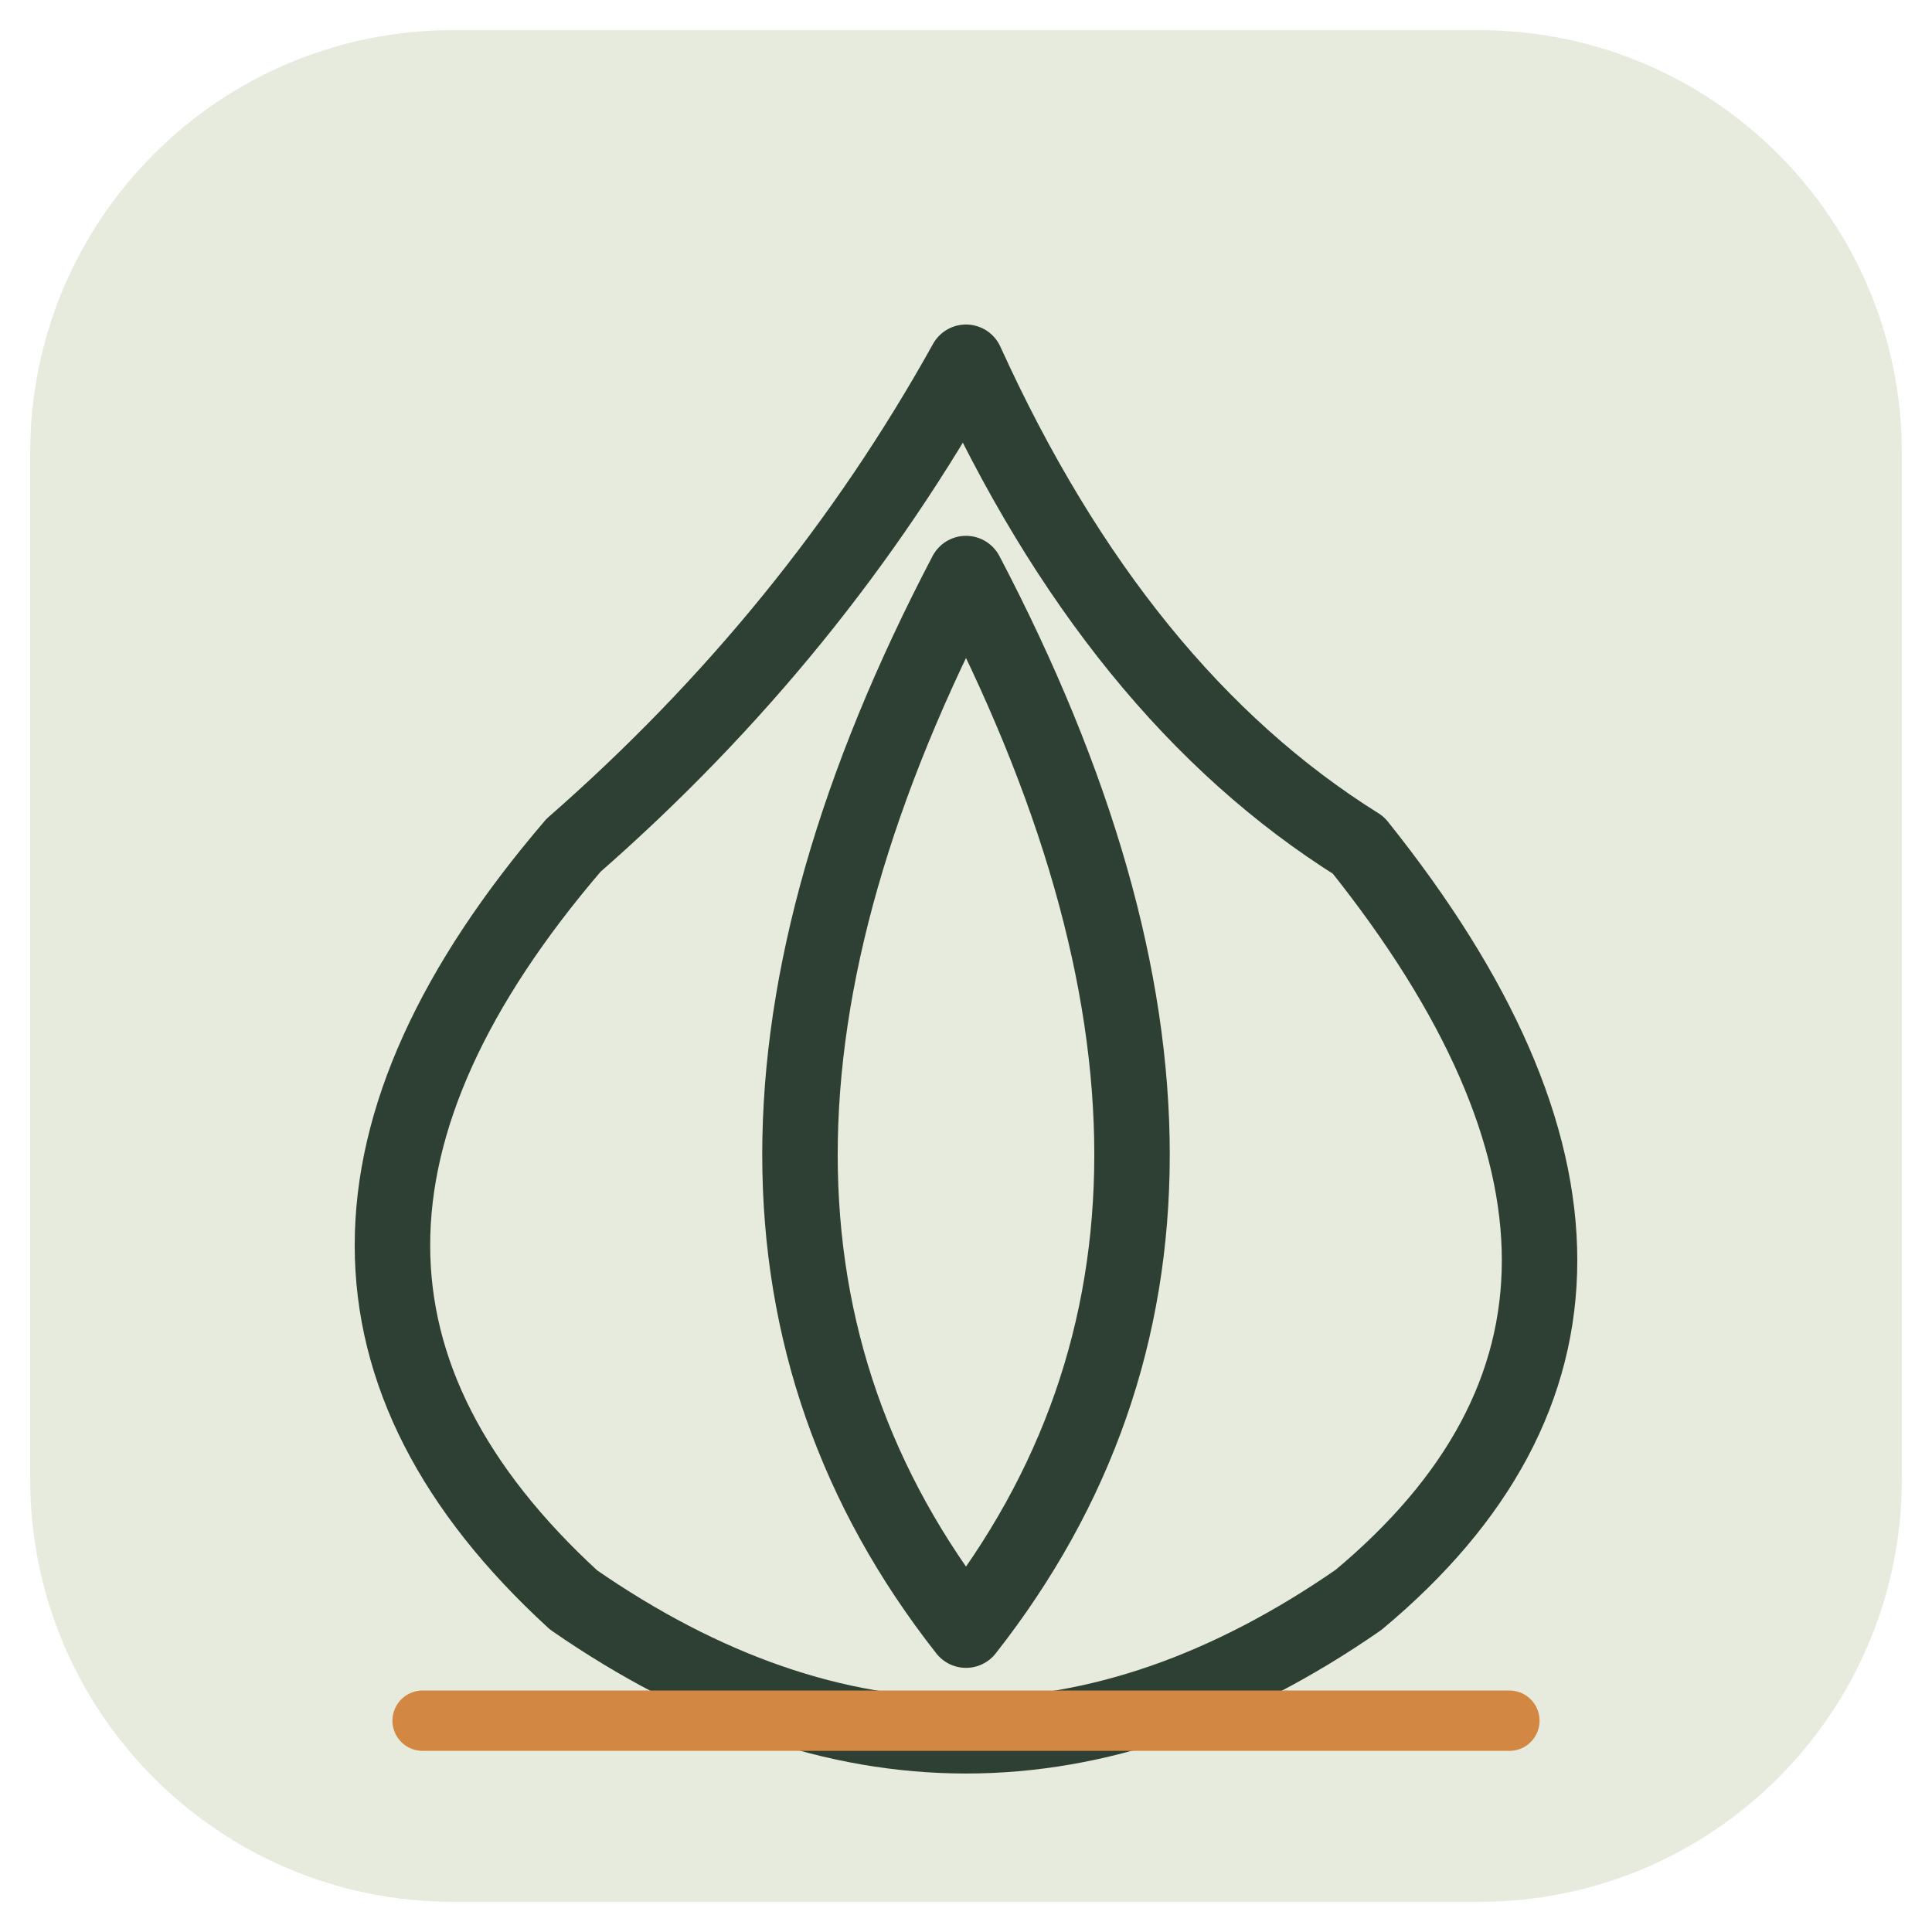
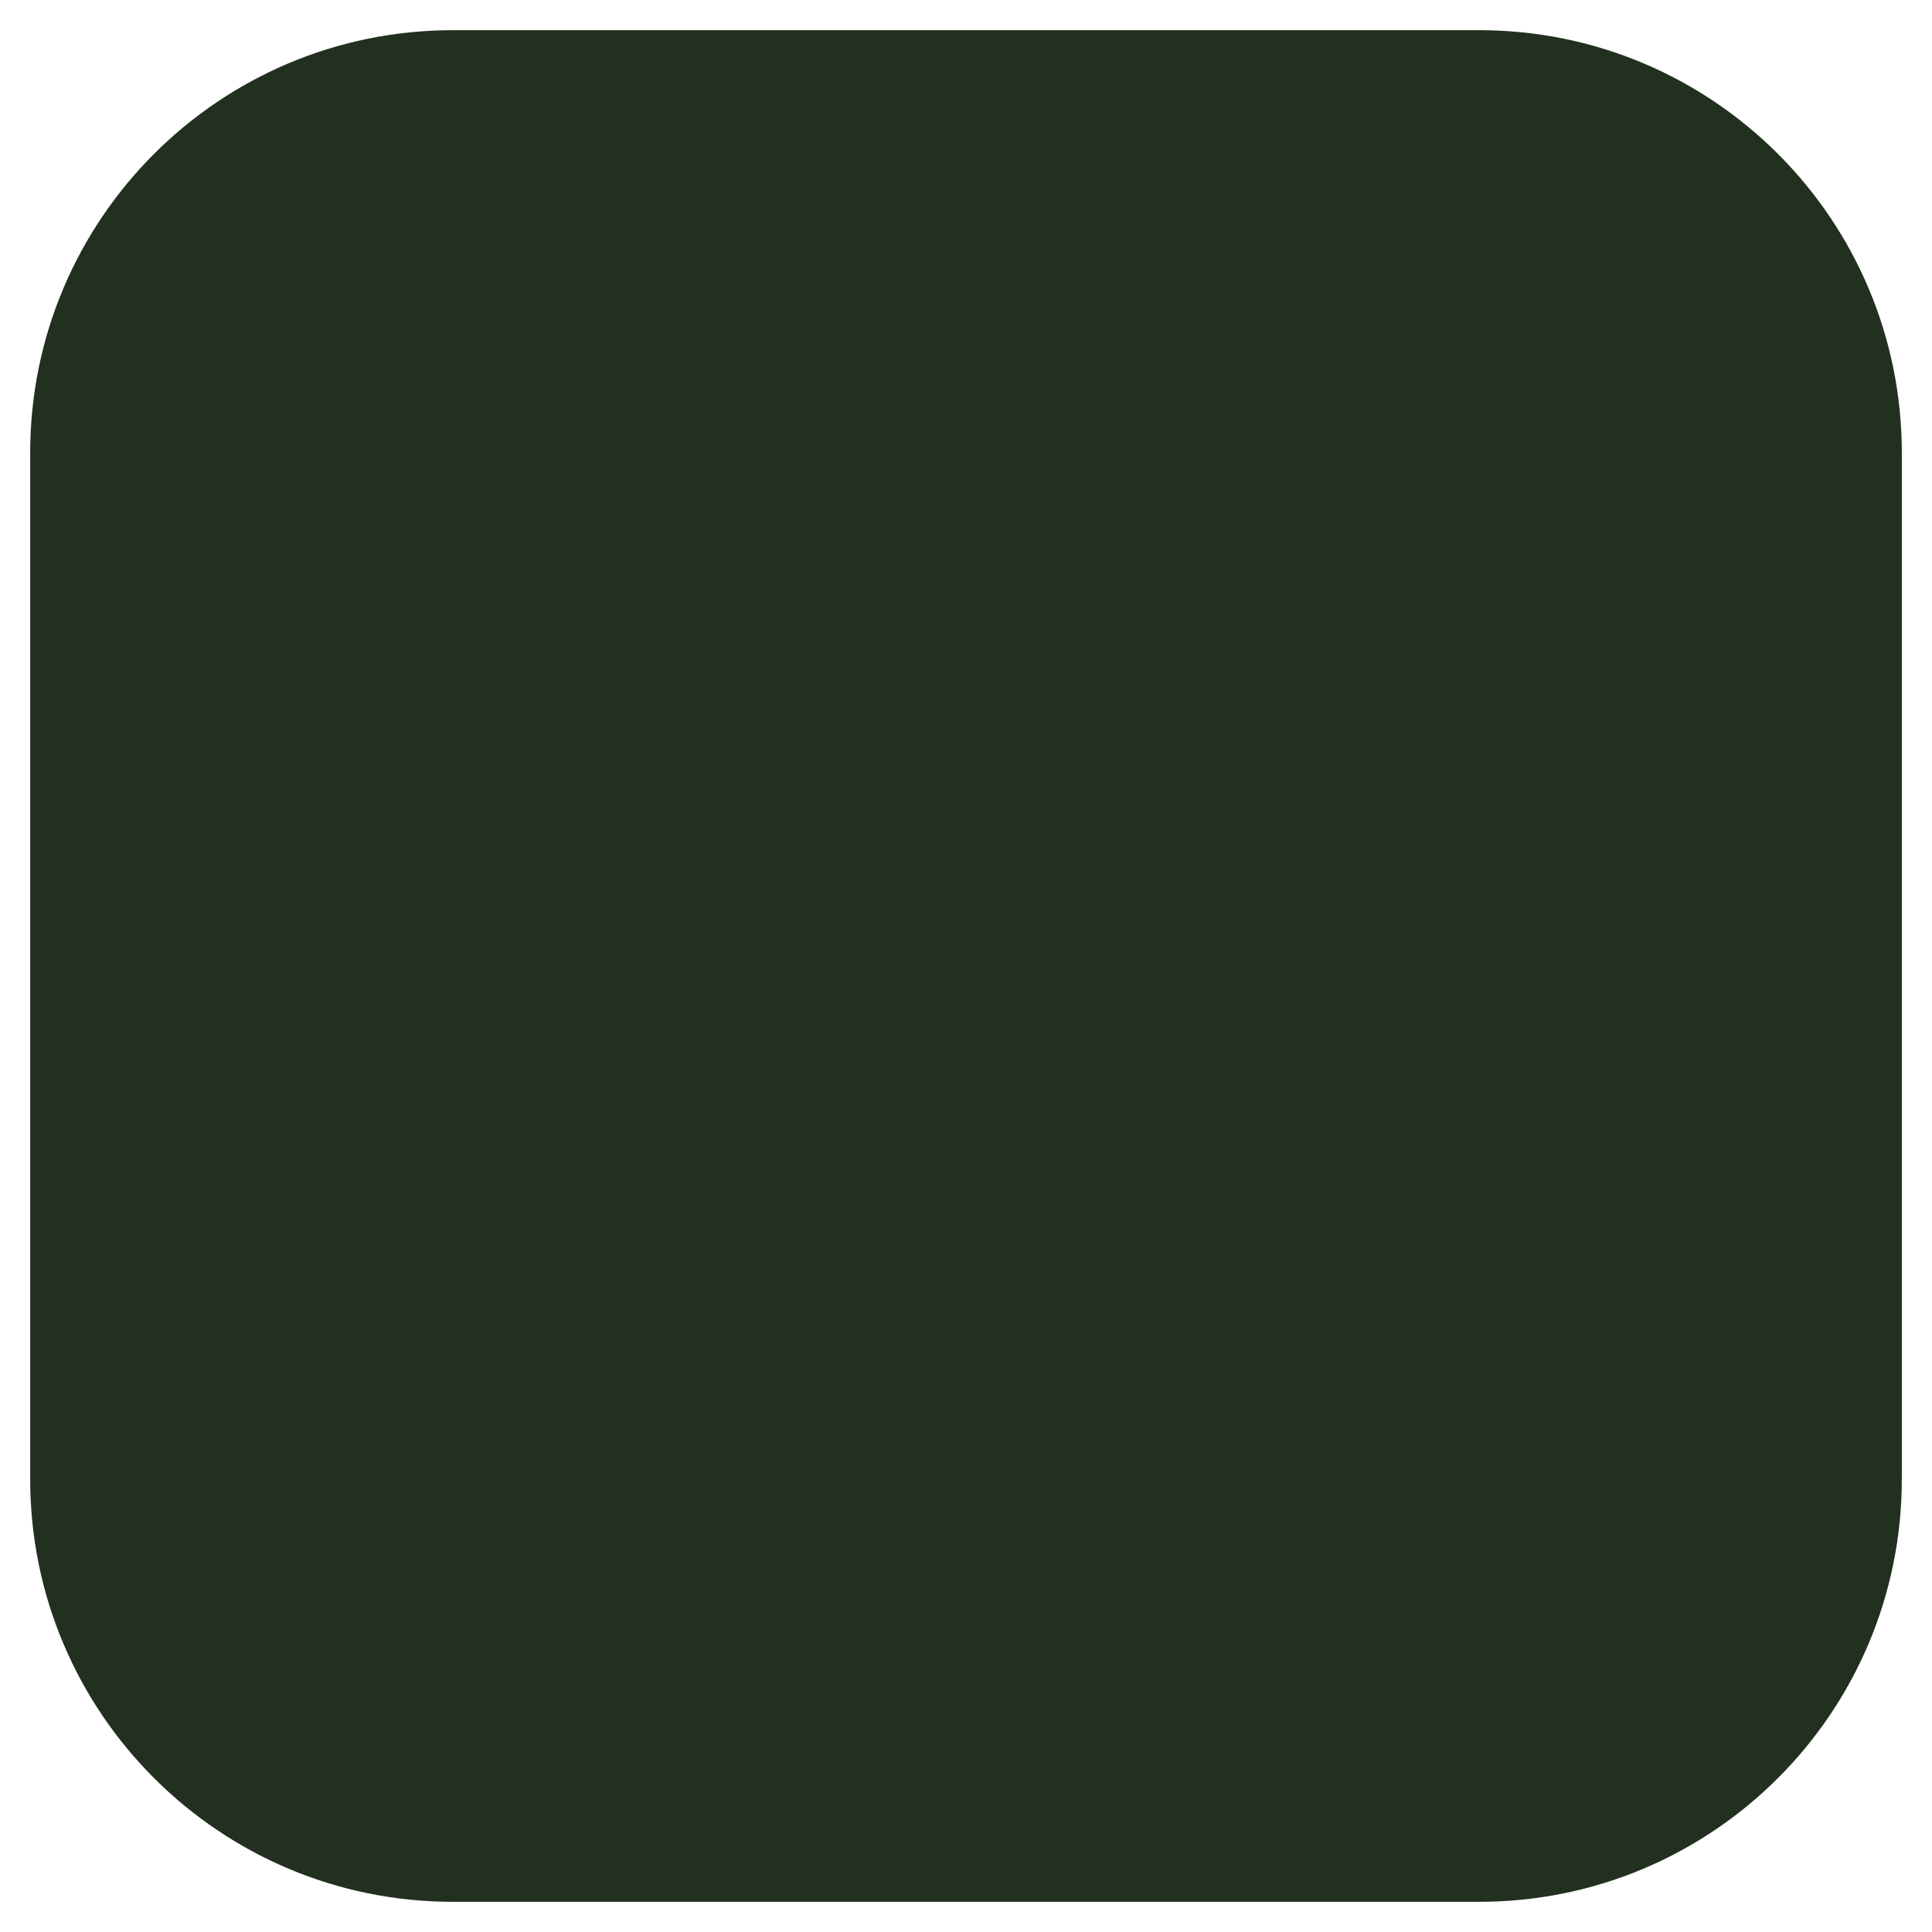
- <svg xmlns="http://www.w3.org/2000/svg" width="64" height="64" viewBox="0 0 64 64" role="img" aria-label="w-zwiebel" color="#2E4034">
-   <rect x="1" y="1" width="62" height="62" rx="14" fill="#E6EBDD" />
+ <svg xmlns="http://www.w3.org/2000/svg" width="64" height="64" viewBox="0 0 64 64" role="img" aria-label="w-zwiebel" color="#22301F">
+   <rect x="1" y="1" width="62" height="62" rx="14" fill="#22301F" />
  <g stroke="currentColor" fill="none" stroke-width="2.5" stroke-linecap="round" stroke-linejoin="round">
    <path d="M32 12q5 11 13 16q12 15 0 25q-13 9-26 0q-12-11 0-25q8-7 13-16Z" />
    <path d="M32 19q-11 21 0 35q11-14 0-35" />
  </g>
-   <path d="M14 57h36" stroke="#D28742" stroke-width="2" stroke-linecap="round" />
+   <path d="M14 57h36" stroke="#22301F" stroke-width="2" stroke-linecap="round" />
</svg>
